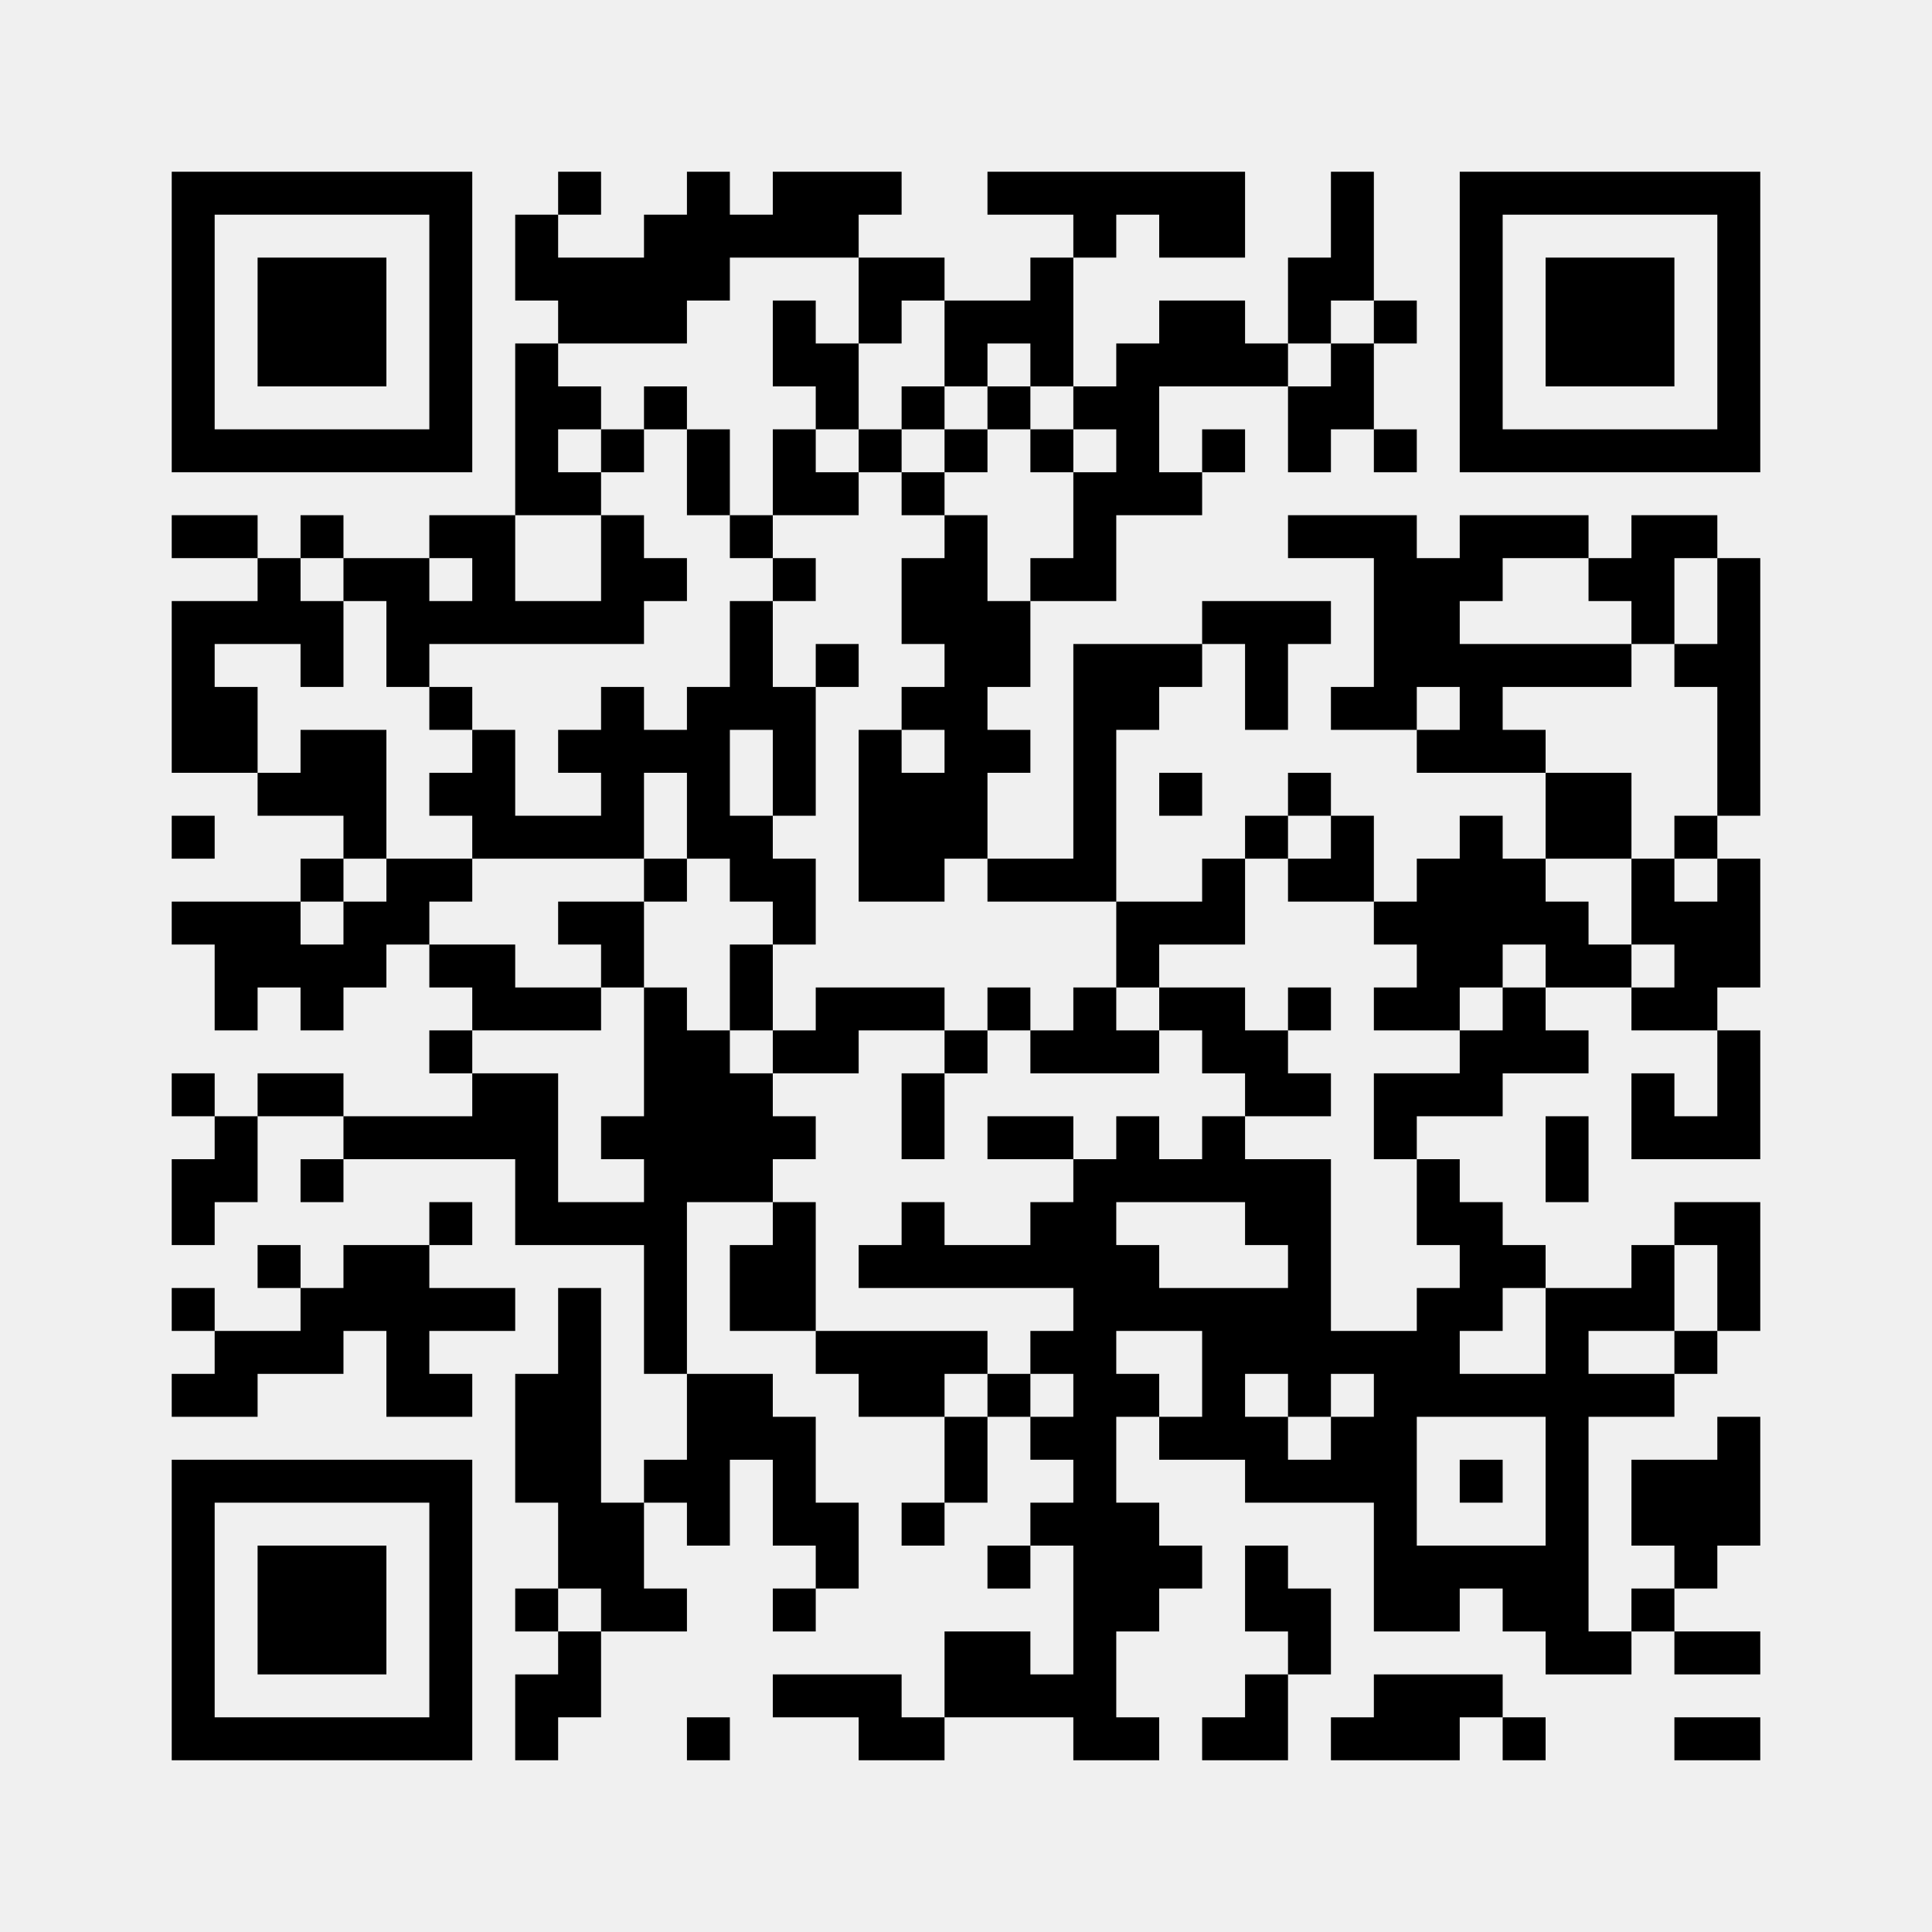
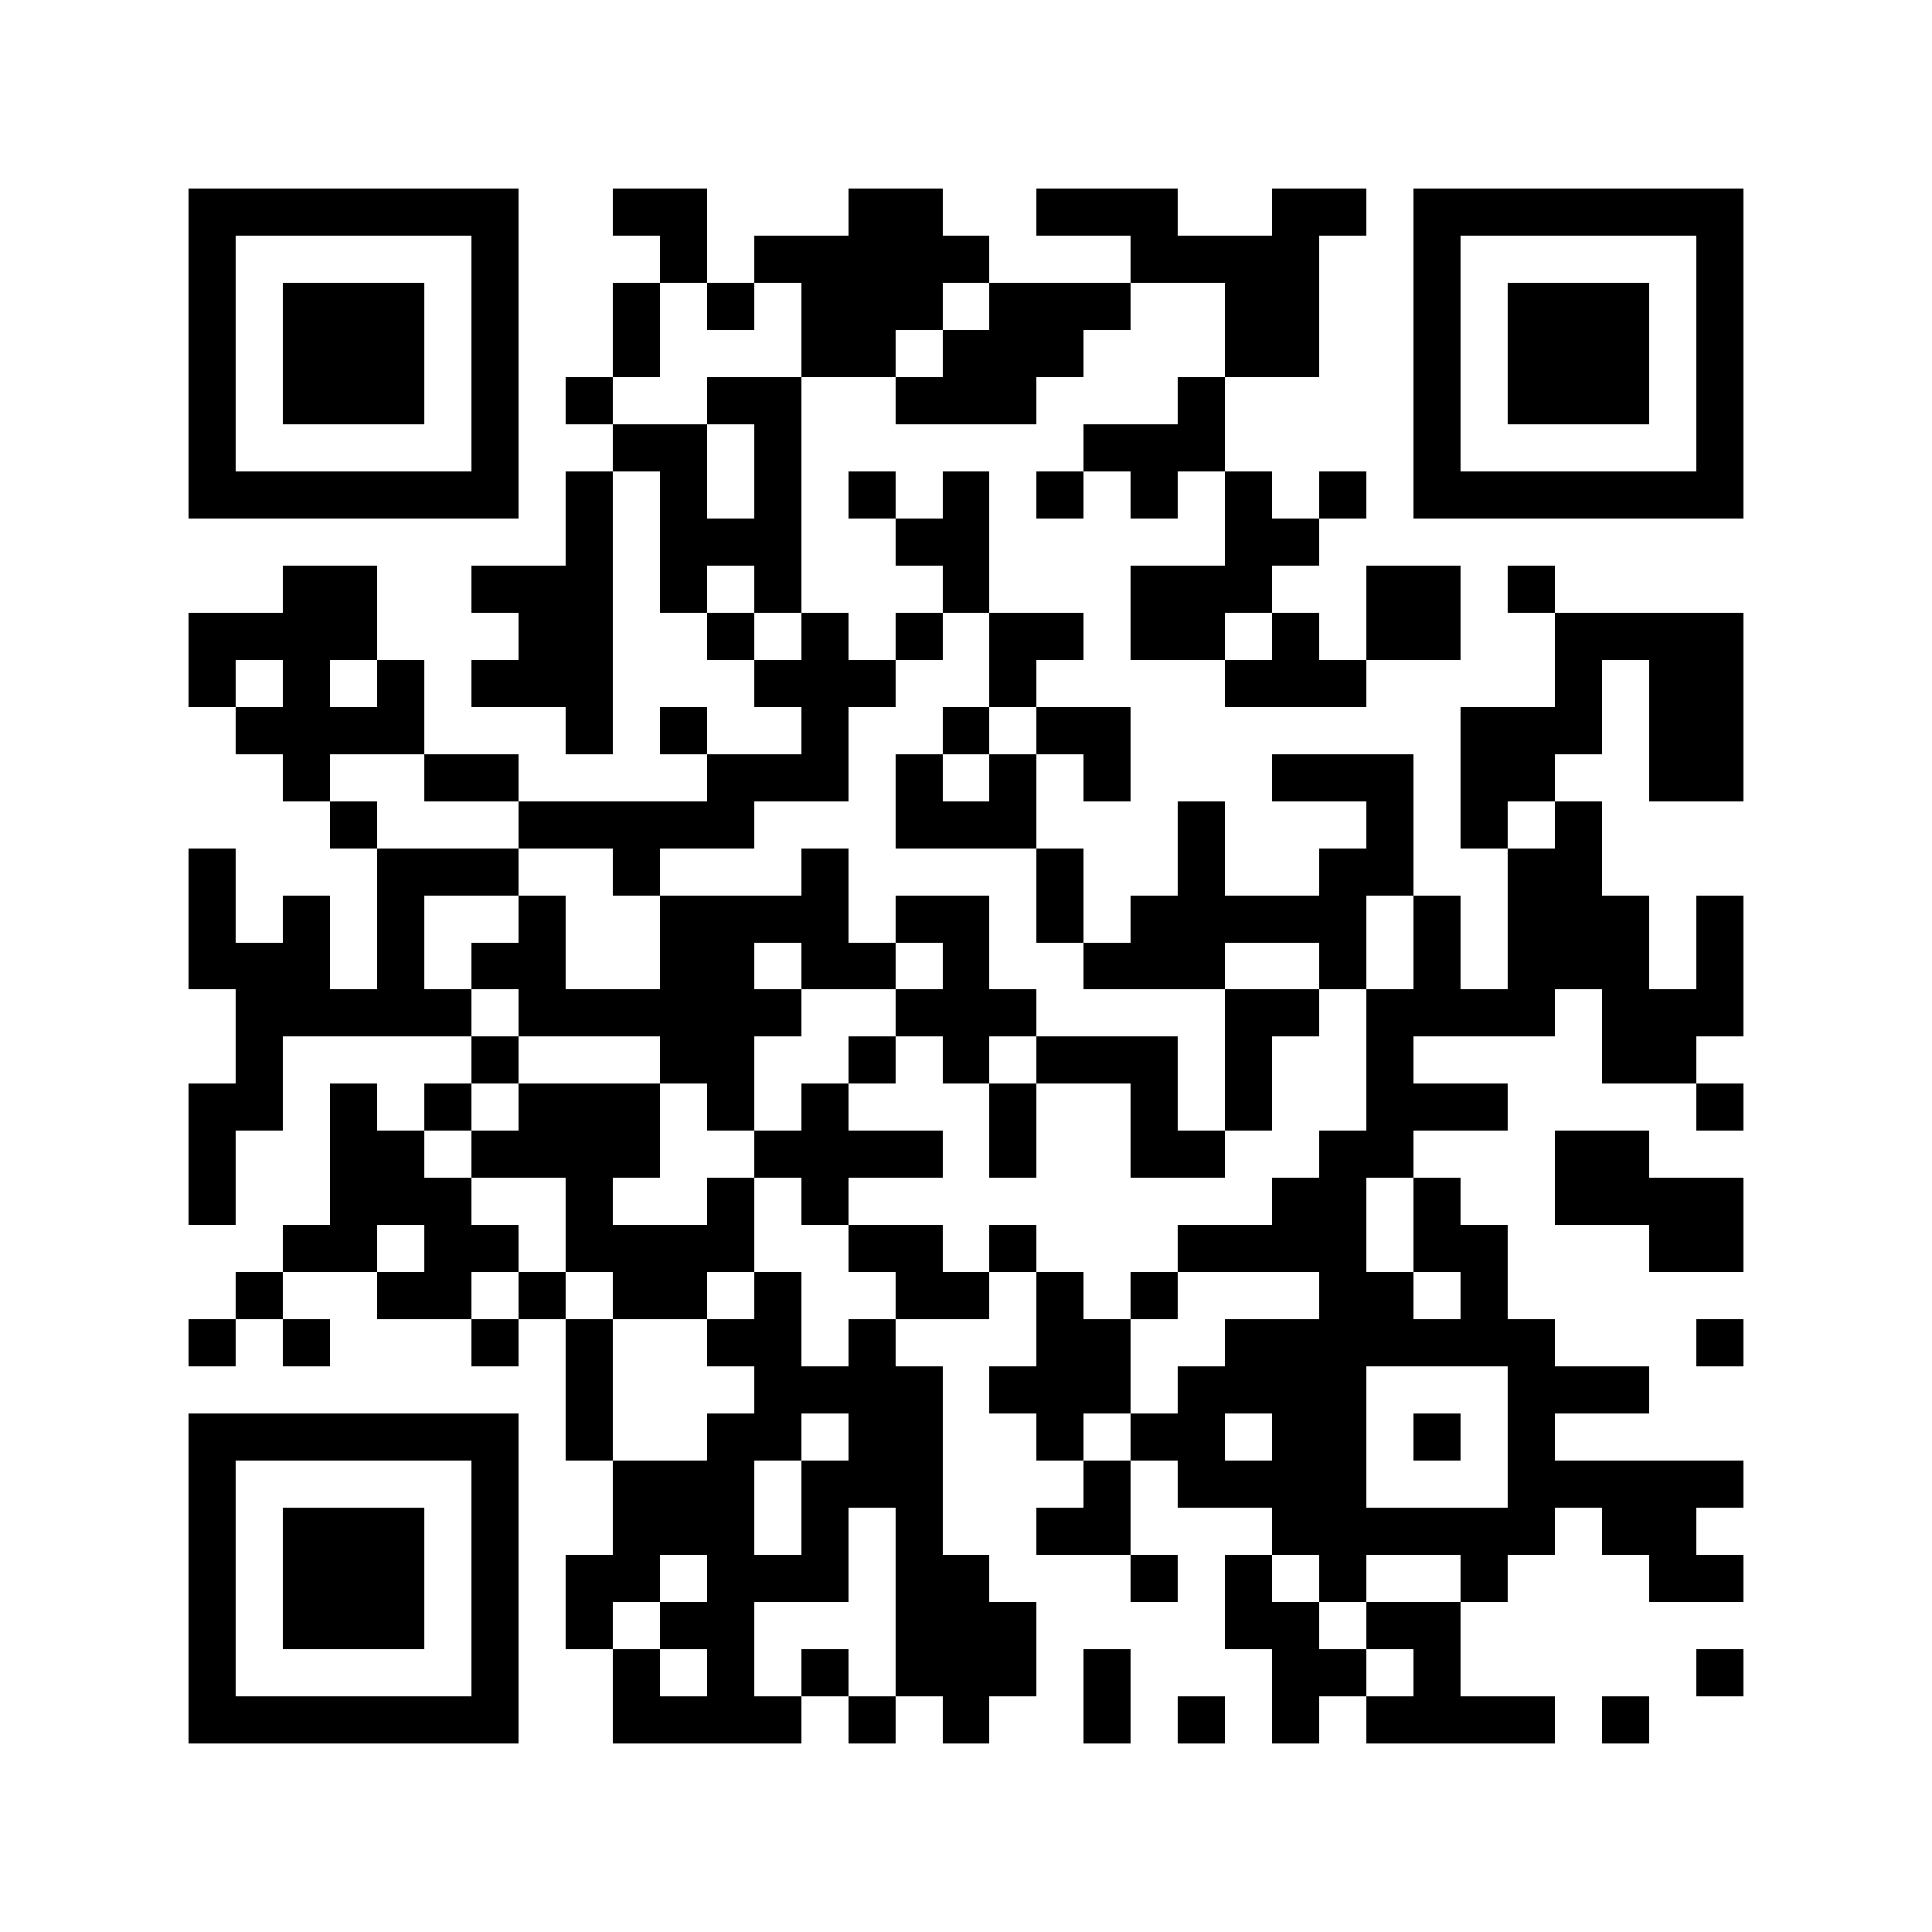
- <svg xmlns="http://www.w3.org/2000/svg" version="1.1" viewBox="0 0 45 45" stroke="none">
-   <path class="black" d="M4,4h1v1h-1zM5,4h1v1h-1zM6,4h1v1h-1zM7,4h1v1h-1zM8,4h1v1h-1zM9,4h1v1h-1zM10,4h1v1h-1zM13,4h1v1h-1zM16,4h1v1h-1zM18,4h1v1h-1zM19,4h1v1h-1zM20,4h1v1h-1zM23,4h1v1h-1zM24,4h1v1h-1zM25,4h1v1h-1zM26,4h1v1h-1zM27,4h1v1h-1zM28,4h1v1h-1zM31,4h1v1h-1zM34,4h1v1h-1zM35,4h1v1h-1zM36,4h1v1h-1zM37,4h1v1h-1zM38,4h1v1h-1zM39,4h1v1h-1zM40,4h1v1h-1zM4,5h1v1h-1zM10,5h1v1h-1zM12,5h1v1h-1zM15,5h1v1h-1zM16,5h1v1h-1zM17,5h1v1h-1zM18,5h1v1h-1zM19,5h1v1h-1zM25,5h1v1h-1zM27,5h1v1h-1zM28,5h1v1h-1zM31,5h1v1h-1zM34,5h1v1h-1zM40,5h1v1h-1zM4,6h1v1h-1zM6,6h1v1h-1zM7,6h1v1h-1zM8,6h1v1h-1zM10,6h1v1h-1zM12,6h1v1h-1zM13,6h1v1h-1zM14,6h1v1h-1zM15,6h1v1h-1zM16,6h1v1h-1zM20,6h1v1h-1zM21,6h1v1h-1zM24,6h1v1h-1zM30,6h1v1h-1zM31,6h1v1h-1zM34,6h1v1h-1zM36,6h1v1h-1zM37,6h1v1h-1zM38,6h1v1h-1zM40,6h1v1h-1zM4,7h1v1h-1zM6,7h1v1h-1zM7,7h1v1h-1zM8,7h1v1h-1zM10,7h1v1h-1zM13,7h1v1h-1zM14,7h1v1h-1zM15,7h1v1h-1zM18,7h1v1h-1zM20,7h1v1h-1zM22,7h1v1h-1zM23,7h1v1h-1zM24,7h1v1h-1zM27,7h1v1h-1zM28,7h1v1h-1zM30,7h1v1h-1zM32,7h1v1h-1zM34,7h1v1h-1zM36,7h1v1h-1zM37,7h1v1h-1zM38,7h1v1h-1zM40,7h1v1h-1zM4,8h1v1h-1zM6,8h1v1h-1zM7,8h1v1h-1zM8,8h1v1h-1zM10,8h1v1h-1zM12,8h1v1h-1zM18,8h1v1h-1zM19,8h1v1h-1zM22,8h1v1h-1zM24,8h1v1h-1zM26,8h1v1h-1zM27,8h1v1h-1zM28,8h1v1h-1zM29,8h1v1h-1zM31,8h1v1h-1zM34,8h1v1h-1zM36,8h1v1h-1zM37,8h1v1h-1zM38,8h1v1h-1zM40,8h1v1h-1zM4,9h1v1h-1zM10,9h1v1h-1zM12,9h1v1h-1zM13,9h1v1h-1zM15,9h1v1h-1zM19,9h1v1h-1zM21,9h1v1h-1zM23,9h1v1h-1zM25,9h1v1h-1zM26,9h1v1h-1zM30,9h1v1h-1zM31,9h1v1h-1zM34,9h1v1h-1zM40,9h1v1h-1zM4,10h1v1h-1zM5,10h1v1h-1zM6,10h1v1h-1zM7,10h1v1h-1zM8,10h1v1h-1zM9,10h1v1h-1zM10,10h1v1h-1zM12,10h1v1h-1zM14,10h1v1h-1zM16,10h1v1h-1zM18,10h1v1h-1zM20,10h1v1h-1zM22,10h1v1h-1zM24,10h1v1h-1zM26,10h1v1h-1zM28,10h1v1h-1zM30,10h1v1h-1zM32,10h1v1h-1zM34,10h1v1h-1zM35,10h1v1h-1zM36,10h1v1h-1zM37,10h1v1h-1zM38,10h1v1h-1zM39,10h1v1h-1zM40,10h1v1h-1zM12,11h1v1h-1zM13,11h1v1h-1zM16,11h1v1h-1zM18,11h1v1h-1zM19,11h1v1h-1zM21,11h1v1h-1zM25,11h1v1h-1zM26,11h1v1h-1zM27,11h1v1h-1zM4,12h1v1h-1zM5,12h1v1h-1zM7,12h1v1h-1zM10,12h1v1h-1zM11,12h1v1h-1zM14,12h1v1h-1zM17,12h1v1h-1zM22,12h1v1h-1zM25,12h1v1h-1zM30,12h1v1h-1zM31,12h1v1h-1zM32,12h1v1h-1zM34,12h1v1h-1zM35,12h1v1h-1zM36,12h1v1h-1zM38,12h1v1h-1zM39,12h1v1h-1zM6,13h1v1h-1zM8,13h1v1h-1zM9,13h1v1h-1zM11,13h1v1h-1zM14,13h1v1h-1zM15,13h1v1h-1zM18,13h1v1h-1zM21,13h1v1h-1zM22,13h1v1h-1zM24,13h1v1h-1zM25,13h1v1h-1zM32,13h1v1h-1zM33,13h1v1h-1zM34,13h1v1h-1zM37,13h1v1h-1zM38,13h1v1h-1zM40,13h1v1h-1zM4,14h1v1h-1zM5,14h1v1h-1zM6,14h1v1h-1zM7,14h1v1h-1zM9,14h1v1h-1zM10,14h1v1h-1zM11,14h1v1h-1zM12,14h1v1h-1zM13,14h1v1h-1zM14,14h1v1h-1zM17,14h1v1h-1zM21,14h1v1h-1zM22,14h1v1h-1zM23,14h1v1h-1zM28,14h1v1h-1zM29,14h1v1h-1zM30,14h1v1h-1zM32,14h1v1h-1zM33,14h1v1h-1zM38,14h1v1h-1zM40,14h1v1h-1zM4,15h1v1h-1zM7,15h1v1h-1zM9,15h1v1h-1zM17,15h1v1h-1zM19,15h1v1h-1zM22,15h1v1h-1zM23,15h1v1h-1zM25,15h1v1h-1zM26,15h1v1h-1zM27,15h1v1h-1zM29,15h1v1h-1zM32,15h1v1h-1zM33,15h1v1h-1zM34,15h1v1h-1zM35,15h1v1h-1zM36,15h1v1h-1zM37,15h1v1h-1zM39,15h1v1h-1zM40,15h1v1h-1zM4,16h1v1h-1zM5,16h1v1h-1zM10,16h1v1h-1zM14,16h1v1h-1zM16,16h1v1h-1zM17,16h1v1h-1zM18,16h1v1h-1zM21,16h1v1h-1zM22,16h1v1h-1zM25,16h1v1h-1zM26,16h1v1h-1zM29,16h1v1h-1zM31,16h1v1h-1zM32,16h1v1h-1zM34,16h1v1h-1zM40,16h1v1h-1zM4,17h1v1h-1zM5,17h1v1h-1zM7,17h1v1h-1zM8,17h1v1h-1zM11,17h1v1h-1zM13,17h1v1h-1zM14,17h1v1h-1zM15,17h1v1h-1zM16,17h1v1h-1zM18,17h1v1h-1zM20,17h1v1h-1zM22,17h1v1h-1zM23,17h1v1h-1zM25,17h1v1h-1zM33,17h1v1h-1zM34,17h1v1h-1zM35,17h1v1h-1zM40,17h1v1h-1zM6,18h1v1h-1zM7,18h1v1h-1zM8,18h1v1h-1zM10,18h1v1h-1zM11,18h1v1h-1zM14,18h1v1h-1zM16,18h1v1h-1zM18,18h1v1h-1zM20,18h1v1h-1zM21,18h1v1h-1zM22,18h1v1h-1zM25,18h1v1h-1zM27,18h1v1h-1zM30,18h1v1h-1zM36,18h1v1h-1zM37,18h1v1h-1zM40,18h1v1h-1zM4,19h1v1h-1zM8,19h1v1h-1zM11,19h1v1h-1zM12,19h1v1h-1zM13,19h1v1h-1zM14,19h1v1h-1zM16,19h1v1h-1zM17,19h1v1h-1zM20,19h1v1h-1zM21,19h1v1h-1zM22,19h1v1h-1zM25,19h1v1h-1zM29,19h1v1h-1zM31,19h1v1h-1zM34,19h1v1h-1zM36,19h1v1h-1zM37,19h1v1h-1zM39,19h1v1h-1zM7,20h1v1h-1zM9,20h1v1h-1zM10,20h1v1h-1zM15,20h1v1h-1zM17,20h1v1h-1zM18,20h1v1h-1zM20,20h1v1h-1zM21,20h1v1h-1zM23,20h1v1h-1zM24,20h1v1h-1zM25,20h1v1h-1zM28,20h1v1h-1zM30,20h1v1h-1zM31,20h1v1h-1zM33,20h1v1h-1zM34,20h1v1h-1zM35,20h1v1h-1zM38,20h1v1h-1zM40,20h1v1h-1zM4,21h1v1h-1zM5,21h1v1h-1zM6,21h1v1h-1zM8,21h1v1h-1zM9,21h1v1h-1zM13,21h1v1h-1zM14,21h1v1h-1zM18,21h1v1h-1zM26,21h1v1h-1zM27,21h1v1h-1zM28,21h1v1h-1zM32,21h1v1h-1zM33,21h1v1h-1zM34,21h1v1h-1zM35,21h1v1h-1zM36,21h1v1h-1zM38,21h1v1h-1zM39,21h1v1h-1zM40,21h1v1h-1zM5,22h1v1h-1zM6,22h1v1h-1zM7,22h1v1h-1zM8,22h1v1h-1zM10,22h1v1h-1zM11,22h1v1h-1zM14,22h1v1h-1zM17,22h1v1h-1zM26,22h1v1h-1zM33,22h1v1h-1zM34,22h1v1h-1zM36,22h1v1h-1zM37,22h1v1h-1zM39,22h1v1h-1zM40,22h1v1h-1zM5,23h1v1h-1zM7,23h1v1h-1zM11,23h1v1h-1zM12,23h1v1h-1zM13,23h1v1h-1zM15,23h1v1h-1zM17,23h1v1h-1zM19,23h1v1h-1zM20,23h1v1h-1zM21,23h1v1h-1zM23,23h1v1h-1zM25,23h1v1h-1zM27,23h1v1h-1zM28,23h1v1h-1zM30,23h1v1h-1zM32,23h1v1h-1zM33,23h1v1h-1zM35,23h1v1h-1zM38,23h1v1h-1zM39,23h1v1h-1zM10,24h1v1h-1zM15,24h1v1h-1zM16,24h1v1h-1zM18,24h1v1h-1zM19,24h1v1h-1zM22,24h1v1h-1zM24,24h1v1h-1zM25,24h1v1h-1zM26,24h1v1h-1zM28,24h1v1h-1zM29,24h1v1h-1zM34,24h1v1h-1zM35,24h1v1h-1zM36,24h1v1h-1zM40,24h1v1h-1zM4,25h1v1h-1zM6,25h1v1h-1zM7,25h1v1h-1zM11,25h1v1h-1zM12,25h1v1h-1zM15,25h1v1h-1zM16,25h1v1h-1zM17,25h1v1h-1zM21,25h1v1h-1zM29,25h1v1h-1zM30,25h1v1h-1zM32,25h1v1h-1zM33,25h1v1h-1zM34,25h1v1h-1zM38,25h1v1h-1zM40,25h1v1h-1zM5,26h1v1h-1zM8,26h1v1h-1zM9,26h1v1h-1zM10,26h1v1h-1zM11,26h1v1h-1zM12,26h1v1h-1zM14,26h1v1h-1zM15,26h1v1h-1zM16,26h1v1h-1zM17,26h1v1h-1zM18,26h1v1h-1zM21,26h1v1h-1zM23,26h1v1h-1zM24,26h1v1h-1zM26,26h1v1h-1zM28,26h1v1h-1zM32,26h1v1h-1zM36,26h1v1h-1zM38,26h1v1h-1zM39,26h1v1h-1zM40,26h1v1h-1zM4,27h1v1h-1zM5,27h1v1h-1zM7,27h1v1h-1zM12,27h1v1h-1zM15,27h1v1h-1zM16,27h1v1h-1zM17,27h1v1h-1zM25,27h1v1h-1zM26,27h1v1h-1zM27,27h1v1h-1zM28,27h1v1h-1zM29,27h1v1h-1zM30,27h1v1h-1zM33,27h1v1h-1zM36,27h1v1h-1zM4,28h1v1h-1zM10,28h1v1h-1zM12,28h1v1h-1zM13,28h1v1h-1zM14,28h1v1h-1zM15,28h1v1h-1zM18,28h1v1h-1zM21,28h1v1h-1zM24,28h1v1h-1zM25,28h1v1h-1zM29,28h1v1h-1zM30,28h1v1h-1zM33,28h1v1h-1zM34,28h1v1h-1zM39,28h1v1h-1zM40,28h1v1h-1zM6,29h1v1h-1zM8,29h1v1h-1zM9,29h1v1h-1zM15,29h1v1h-1zM17,29h1v1h-1zM18,29h1v1h-1zM20,29h1v1h-1zM21,29h1v1h-1zM22,29h1v1h-1zM23,29h1v1h-1zM24,29h1v1h-1zM25,29h1v1h-1zM26,29h1v1h-1zM30,29h1v1h-1zM34,29h1v1h-1zM35,29h1v1h-1zM38,29h1v1h-1zM40,29h1v1h-1zM4,30h1v1h-1zM7,30h1v1h-1zM8,30h1v1h-1zM9,30h1v1h-1zM10,30h1v1h-1zM11,30h1v1h-1zM13,30h1v1h-1zM15,30h1v1h-1zM17,30h1v1h-1zM18,30h1v1h-1zM25,30h1v1h-1zM26,30h1v1h-1zM27,30h1v1h-1zM28,30h1v1h-1zM29,30h1v1h-1zM30,30h1v1h-1zM33,30h1v1h-1zM34,30h1v1h-1zM36,30h1v1h-1zM37,30h1v1h-1zM38,30h1v1h-1zM40,30h1v1h-1zM5,31h1v1h-1zM6,31h1v1h-1zM7,31h1v1h-1zM9,31h1v1h-1zM13,31h1v1h-1zM15,31h1v1h-1zM19,31h1v1h-1zM20,31h1v1h-1zM21,31h1v1h-1zM22,31h1v1h-1zM24,31h1v1h-1zM25,31h1v1h-1zM28,31h1v1h-1zM29,31h1v1h-1zM30,31h1v1h-1zM31,31h1v1h-1zM32,31h1v1h-1zM33,31h1v1h-1zM36,31h1v1h-1zM39,31h1v1h-1zM4,32h1v1h-1zM5,32h1v1h-1zM9,32h1v1h-1zM10,32h1v1h-1zM12,32h1v1h-1zM13,32h1v1h-1zM16,32h1v1h-1zM17,32h1v1h-1zM20,32h1v1h-1zM21,32h1v1h-1zM23,32h1v1h-1zM25,32h1v1h-1zM26,32h1v1h-1zM28,32h1v1h-1zM30,32h1v1h-1zM32,32h1v1h-1zM33,32h1v1h-1zM34,32h1v1h-1zM35,32h1v1h-1zM36,32h1v1h-1zM37,32h1v1h-1zM38,32h1v1h-1zM12,33h1v1h-1zM13,33h1v1h-1zM16,33h1v1h-1zM17,33h1v1h-1zM18,33h1v1h-1zM22,33h1v1h-1zM24,33h1v1h-1zM25,33h1v1h-1zM27,33h1v1h-1zM28,33h1v1h-1zM29,33h1v1h-1zM31,33h1v1h-1zM32,33h1v1h-1zM36,33h1v1h-1zM40,33h1v1h-1zM4,34h1v1h-1zM5,34h1v1h-1zM6,34h1v1h-1zM7,34h1v1h-1zM8,34h1v1h-1zM9,34h1v1h-1zM10,34h1v1h-1zM12,34h1v1h-1zM13,34h1v1h-1zM15,34h1v1h-1zM16,34h1v1h-1zM18,34h1v1h-1zM22,34h1v1h-1zM25,34h1v1h-1zM29,34h1v1h-1zM30,34h1v1h-1zM31,34h1v1h-1zM32,34h1v1h-1zM34,34h1v1h-1zM36,34h1v1h-1zM38,34h1v1h-1zM39,34h1v1h-1zM40,34h1v1h-1zM4,35h1v1h-1zM10,35h1v1h-1zM13,35h1v1h-1zM14,35h1v1h-1zM16,35h1v1h-1zM18,35h1v1h-1zM19,35h1v1h-1zM21,35h1v1h-1zM24,35h1v1h-1zM25,35h1v1h-1zM26,35h1v1h-1zM32,35h1v1h-1zM36,35h1v1h-1zM38,35h1v1h-1zM39,35h1v1h-1zM40,35h1v1h-1zM4,36h1v1h-1zM6,36h1v1h-1zM7,36h1v1h-1zM8,36h1v1h-1zM10,36h1v1h-1zM13,36h1v1h-1zM14,36h1v1h-1zM19,36h1v1h-1zM23,36h1v1h-1zM25,36h1v1h-1zM26,36h1v1h-1zM27,36h1v1h-1zM29,36h1v1h-1zM32,36h1v1h-1zM33,36h1v1h-1zM34,36h1v1h-1zM35,36h1v1h-1zM36,36h1v1h-1zM39,36h1v1h-1zM4,37h1v1h-1zM6,37h1v1h-1zM7,37h1v1h-1zM8,37h1v1h-1zM10,37h1v1h-1zM12,37h1v1h-1zM14,37h1v1h-1zM15,37h1v1h-1zM18,37h1v1h-1zM25,37h1v1h-1zM26,37h1v1h-1zM29,37h1v1h-1zM30,37h1v1h-1zM32,37h1v1h-1zM33,37h1v1h-1zM35,37h1v1h-1zM36,37h1v1h-1zM38,37h1v1h-1zM4,38h1v1h-1zM6,38h1v1h-1zM7,38h1v1h-1zM8,38h1v1h-1zM10,38h1v1h-1zM13,38h1v1h-1zM22,38h1v1h-1zM23,38h1v1h-1zM25,38h1v1h-1zM30,38h1v1h-1zM36,38h1v1h-1zM37,38h1v1h-1zM39,38h1v1h-1zM40,38h1v1h-1zM4,39h1v1h-1zM10,39h1v1h-1zM12,39h1v1h-1zM13,39h1v1h-1zM18,39h1v1h-1zM19,39h1v1h-1zM20,39h1v1h-1zM22,39h1v1h-1zM23,39h1v1h-1zM24,39h1v1h-1zM25,39h1v1h-1zM29,39h1v1h-1zM32,39h1v1h-1zM33,39h1v1h-1zM34,39h1v1h-1zM4,40h1v1h-1zM5,40h1v1h-1zM6,40h1v1h-1zM7,40h1v1h-1zM8,40h1v1h-1zM9,40h1v1h-1zM10,40h1v1h-1zM12,40h1v1h-1zM16,40h1v1h-1zM20,40h1v1h-1zM21,40h1v1h-1zM25,40h1v1h-1zM26,40h1v1h-1zM28,40h1v1h-1zM29,40h1v1h-1zM31,40h1v1h-1zM32,40h1v1h-1zM33,40h1v1h-1zM35,40h1v1h-1zM39,40h1v1h-1zM40,40h1v1h-1z" />
+ <svg xmlns="http://www.w3.org/2000/svg" viewBox="0 0 41 41" shape-rendering="crispEdges">
+   <rect width="41" height="41" fill="#fff" />
+   <g fill="#000">
+     <rect x="4" y="4" width="1" height="1" />
+     <rect x="5" y="4" width="1" height="1" />
+     <rect x="6" y="4" width="1" height="1" />
+     <rect x="7" y="4" width="1" height="1" />
+     <rect x="8" y="4" width="1" height="1" />
+     <rect x="9" y="4" width="1" height="1" />
+     <rect x="10" y="4" width="1" height="1" />
+     <rect x="13" y="4" width="1" height="1" />
+     <rect x="14" y="4" width="1" height="1" />
+     <rect x="18" y="4" width="1" height="1" />
+     <rect x="19" y="4" width="1" height="1" />
+     <rect x="22" y="4" width="1" height="1" />
+     <rect x="23" y="4" width="1" height="1" />
+     <rect x="24" y="4" width="1" height="1" />
+     <rect x="27" y="4" width="1" height="1" />
+     <rect x="28" y="4" width="1" height="1" />
+     <rect x="30" y="4" width="1" height="1" />
+     <rect x="31" y="4" width="1" height="1" />
+     <rect x="32" y="4" width="1" height="1" />
+     <rect x="33" y="4" width="1" height="1" />
+     <rect x="34" y="4" width="1" height="1" />
+     <rect x="35" y="4" width="1" height="1" />
+     <rect x="36" y="4" width="1" height="1" />
+     <rect x="4" y="5" width="1" height="1" />
+     <rect x="10" y="5" width="1" height="1" />
+     <rect x="14" y="5" width="1" height="1" />
+     <rect x="16" y="5" width="1" height="1" />
+     <rect x="17" y="5" width="1" height="1" />
+     <rect x="18" y="5" width="1" height="1" />
+     <rect x="19" y="5" width="1" height="1" />
+     <rect x="20" y="5" width="1" height="1" />
+     <rect x="24" y="5" width="1" height="1" />
+     <rect x="25" y="5" width="1" height="1" />
+     <rect x="26" y="5" width="1" height="1" />
+     <rect x="27" y="5" width="1" height="1" />
+     <rect x="30" y="5" width="1" height="1" />
+     <rect x="36" y="5" width="1" height="1" />
+     <rect x="4" y="6" width="1" height="1" />
+     <rect x="6" y="6" width="1" height="1" />
+     <rect x="7" y="6" width="1" height="1" />
+     <rect x="8" y="6" width="1" height="1" />
+     <rect x="10" y="6" width="1" height="1" />
+     <rect x="13" y="6" width="1" height="1" />
+     <rect x="15" y="6" width="1" height="1" />
+     <rect x="17" y="6" width="1" height="1" />
+     <rect x="18" y="6" width="1" height="1" />
+     <rect x="19" y="6" width="1" height="1" />
+     <rect x="21" y="6" width="1" height="1" />
+     <rect x="22" y="6" width="1" height="1" />
+     <rect x="23" y="6" width="1" height="1" />
+     <rect x="26" y="6" width="1" height="1" />
+     <rect x="27" y="6" width="1" height="1" />
+     <rect x="30" y="6" width="1" height="1" />
+     <rect x="32" y="6" width="1" height="1" />
+     <rect x="33" y="6" width="1" height="1" />
+     <rect x="34" y="6" width="1" height="1" />
+     <rect x="36" y="6" width="1" height="1" />
+     <rect x="4" y="7" width="1" height="1" />
+     <rect x="6" y="7" width="1" height="1" />
+     <rect x="7" y="7" width="1" height="1" />
+     <rect x="8" y="7" width="1" height="1" />
+     <rect x="10" y="7" width="1" height="1" />
+     <rect x="13" y="7" width="1" height="1" />
+     <rect x="17" y="7" width="1" height="1" />
+     <rect x="18" y="7" width="1" height="1" />
+     <rect x="20" y="7" width="1" height="1" />
+     <rect x="21" y="7" width="1" height="1" />
+     <rect x="22" y="7" width="1" height="1" />
+     <rect x="26" y="7" width="1" height="1" />
+     <rect x="27" y="7" width="1" height="1" />
+     <rect x="30" y="7" width="1" height="1" />
+     <rect x="32" y="7" width="1" height="1" />
+     <rect x="33" y="7" width="1" height="1" />
+     <rect x="34" y="7" width="1" height="1" />
+     <rect x="36" y="7" width="1" height="1" />
+     <rect x="4" y="8" width="1" height="1" />
+     <rect x="6" y="8" width="1" height="1" />
+     <rect x="7" y="8" width="1" height="1" />
+     <rect x="8" y="8" width="1" height="1" />
+     <rect x="10" y="8" width="1" height="1" />
+     <rect x="12" y="8" width="1" height="1" />
+     <rect x="15" y="8" width="1" height="1" />
+     <rect x="16" y="8" width="1" height="1" />
+     <rect x="19" y="8" width="1" height="1" />
+     <rect x="20" y="8" width="1" height="1" />
+     <rect x="21" y="8" width="1" height="1" />
+     <rect x="25" y="8" width="1" height="1" />
+     <rect x="30" y="8" width="1" height="1" />
+     <rect x="32" y="8" width="1" height="1" />
+     <rect x="33" y="8" width="1" height="1" />
+     <rect x="34" y="8" width="1" height="1" />
+     <rect x="36" y="8" width="1" height="1" />
+     <rect x="4" y="9" width="1" height="1" />
+     <rect x="10" y="9" width="1" height="1" />
+     <rect x="13" y="9" width="1" height="1" />
+     <rect x="14" y="9" width="1" height="1" />
+     <rect x="16" y="9" width="1" height="1" />
+     <rect x="23" y="9" width="1" height="1" />
+     <rect x="24" y="9" width="1" height="1" />
+     <rect x="25" y="9" width="1" height="1" />
+     <rect x="30" y="9" width="1" height="1" />
+     <rect x="36" y="9" width="1" height="1" />
+     <rect x="4" y="10" width="1" height="1" />
+     <rect x="5" y="10" width="1" height="1" />
+     <rect x="6" y="10" width="1" height="1" />
+     <rect x="7" y="10" width="1" height="1" />
+     <rect x="8" y="10" width="1" height="1" />
+     <rect x="9" y="10" width="1" height="1" />
+     <rect x="10" y="10" width="1" height="1" />
+     <rect x="12" y="10" width="1" height="1" />
+     <rect x="14" y="10" width="1" height="1" />
+     <rect x="16" y="10" width="1" height="1" />
+     <rect x="18" y="10" width="1" height="1" />
+     <rect x="20" y="10" width="1" height="1" />
+     <rect x="22" y="10" width="1" height="1" />
+     <rect x="24" y="10" width="1" height="1" />
+     <rect x="26" y="10" width="1" height="1" />
+     <rect x="28" y="10" width="1" height="1" />
+     <rect x="30" y="10" width="1" height="1" />
+     <rect x="31" y="10" width="1" height="1" />
+     <rect x="32" y="10" width="1" height="1" />
+     <rect x="33" y="10" width="1" height="1" />
+     <rect x="34" y="10" width="1" height="1" />
+     <rect x="35" y="10" width="1" height="1" />
+     <rect x="36" y="10" width="1" height="1" />
+     <rect x="12" y="11" width="1" height="1" />
+     <rect x="14" y="11" width="1" height="1" />
+     <rect x="15" y="11" width="1" height="1" />
+     <rect x="16" y="11" width="1" height="1" />
+     <rect x="19" y="11" width="1" height="1" />
+     <rect x="20" y="11" width="1" height="1" />
+     <rect x="26" y="11" width="1" height="1" />
+     <rect x="27" y="11" width="1" height="1" />
+     <rect x="6" y="12" width="1" height="1" />
+     <rect x="7" y="12" width="1" height="1" />
+     <rect x="10" y="12" width="1" height="1" />
+     <rect x="11" y="12" width="1" height="1" />
+     <rect x="12" y="12" width="1" height="1" />
+     <rect x="14" y="12" width="1" height="1" />
+     <rect x="16" y="12" width="1" height="1" />
+     <rect x="20" y="12" width="1" height="1" />
+     <rect x="24" y="12" width="1" height="1" />
+     <rect x="25" y="12" width="1" height="1" />
+     <rect x="26" y="12" width="1" height="1" />
+     <rect x="29" y="12" width="1" height="1" />
+     <rect x="30" y="12" width="1" height="1" />
+     <rect x="32" y="12" width="1" height="1" />
+     <rect x="4" y="13" width="1" height="1" />
+     <rect x="5" y="13" width="1" height="1" />
+     <rect x="6" y="13" width="1" height="1" />
+     <rect x="7" y="13" width="1" height="1" />
+     <rect x="11" y="13" width="1" height="1" />
+     <rect x="12" y="13" width="1" height="1" />
+     <rect x="15" y="13" width="1" height="1" />
+     <rect x="17" y="13" width="1" height="1" />
+     <rect x="19" y="13" width="1" height="1" />
+     <rect x="21" y="13" width="1" height="1" />
+     <rect x="22" y="13" width="1" height="1" />
+     <rect x="24" y="13" width="1" height="1" />
+     <rect x="25" y="13" width="1" height="1" />
+     <rect x="27" y="13" width="1" height="1" />
+     <rect x="29" y="13" width="1" height="1" />
+     <rect x="30" y="13" width="1" height="1" />
+     <rect x="33" y="13" width="1" height="1" />
+     <rect x="34" y="13" width="1" height="1" />
+     <rect x="35" y="13" width="1" height="1" />
+     <rect x="36" y="13" width="1" height="1" />
+     <rect x="4" y="14" width="1" height="1" />
+     <rect x="6" y="14" width="1" height="1" />
+     <rect x="8" y="14" width="1" height="1" />
+     <rect x="10" y="14" width="1" height="1" />
+     <rect x="11" y="14" width="1" height="1" />
+     <rect x="12" y="14" width="1" height="1" />
+     <rect x="16" y="14" width="1" height="1" />
+     <rect x="17" y="14" width="1" height="1" />
+     <rect x="18" y="14" width="1" height="1" />
+     <rect x="21" y="14" width="1" height="1" />
+     <rect x="26" y="14" width="1" height="1" />
+     <rect x="27" y="14" width="1" height="1" />
+     <rect x="28" y="14" width="1" height="1" />
+     <rect x="33" y="14" width="1" height="1" />
+     <rect x="35" y="14" width="1" height="1" />
+     <rect x="36" y="14" width="1" height="1" />
+     <rect x="5" y="15" width="1" height="1" />
+     <rect x="6" y="15" width="1" height="1" />
+     <rect x="7" y="15" width="1" height="1" />
+     <rect x="8" y="15" width="1" height="1" />
+     <rect x="12" y="15" width="1" height="1" />
+     <rect x="14" y="15" width="1" height="1" />
+     <rect x="17" y="15" width="1" height="1" />
+     <rect x="20" y="15" width="1" height="1" />
+     <rect x="22" y="15" width="1" height="1" />
+     <rect x="23" y="15" width="1" height="1" />
+     <rect x="31" y="15" width="1" height="1" />
+     <rect x="32" y="15" width="1" height="1" />
+     <rect x="33" y="15" width="1" height="1" />
+     <rect x="35" y="15" width="1" height="1" />
+     <rect x="36" y="15" width="1" height="1" />
+     <rect x="6" y="16" width="1" height="1" />
+     <rect x="9" y="16" width="1" height="1" />
+     <rect x="10" y="16" width="1" height="1" />
+     <rect x="15" y="16" width="1" height="1" />
+     <rect x="16" y="16" width="1" height="1" />
+     <rect x="17" y="16" width="1" height="1" />
+     <rect x="19" y="16" width="1" height="1" />
+     <rect x="21" y="16" width="1" height="1" />
+     <rect x="23" y="16" width="1" height="1" />
+     <rect x="27" y="16" width="1" height="1" />
+     <rect x="28" y="16" width="1" height="1" />
+     <rect x="29" y="16" width="1" height="1" />
+     <rect x="31" y="16" width="1" height="1" />
+     <rect x="32" y="16" width="1" height="1" />
+     <rect x="35" y="16" width="1" height="1" />
+     <rect x="36" y="16" width="1" height="1" />
+     <rect x="7" y="17" width="1" height="1" />
+     <rect x="11" y="17" width="1" height="1" />
+     <rect x="12" y="17" width="1" height="1" />
+     <rect x="13" y="17" width="1" height="1" />
+     <rect x="14" y="17" width="1" height="1" />
+     <rect x="15" y="17" width="1" height="1" />
+     <rect x="19" y="17" width="1" height="1" />
+     <rect x="20" y="17" width="1" height="1" />
+     <rect x="21" y="17" width="1" height="1" />
+     <rect x="25" y="17" width="1" height="1" />
+     <rect x="29" y="17" width="1" height="1" />
+     <rect x="31" y="17" width="1" height="1" />
+     <rect x="33" y="17" width="1" height="1" />
+     <rect x="4" y="18" width="1" height="1" />
+     <rect x="8" y="18" width="1" height="1" />
+     <rect x="9" y="18" width="1" height="1" />
+     <rect x="10" y="18" width="1" height="1" />
+     <rect x="13" y="18" width="1" height="1" />
+     <rect x="17" y="18" width="1" height="1" />
+     <rect x="22" y="18" width="1" height="1" />
+     <rect x="25" y="18" width="1" height="1" />
+     <rect x="28" y="18" width="1" height="1" />
+     <rect x="29" y="18" width="1" height="1" />
+     <rect x="32" y="18" width="1" height="1" />
+     <rect x="33" y="18" width="1" height="1" />
+     <rect x="4" y="19" width="1" height="1" />
+     <rect x="6" y="19" width="1" height="1" />
+     <rect x="8" y="19" width="1" height="1" />
+     <rect x="11" y="19" width="1" height="1" />
+     <rect x="14" y="19" width="1" height="1" />
+     <rect x="15" y="19" width="1" height="1" />
+     <rect x="16" y="19" width="1" height="1" />
+     <rect x="17" y="19" width="1" height="1" />
+     <rect x="19" y="19" width="1" height="1" />
+     <rect x="20" y="19" width="1" height="1" />
+     <rect x="22" y="19" width="1" height="1" />
+     <rect x="24" y="19" width="1" height="1" />
+     <rect x="25" y="19" width="1" height="1" />
+     <rect x="26" y="19" width="1" height="1" />
+     <rect x="27" y="19" width="1" height="1" />
+     <rect x="28" y="19" width="1" height="1" />
+     <rect x="30" y="19" width="1" height="1" />
+     <rect x="32" y="19" width="1" height="1" />
+     <rect x="33" y="19" width="1" height="1" />
+     <rect x="34" y="19" width="1" height="1" />
+     <rect x="36" y="19" width="1" height="1" />
+     <rect x="4" y="20" width="1" height="1" />
+     <rect x="5" y="20" width="1" height="1" />
+     <rect x="6" y="20" width="1" height="1" />
+     <rect x="8" y="20" width="1" height="1" />
+     <rect x="10" y="20" width="1" height="1" />
+     <rect x="11" y="20" width="1" height="1" />
+     <rect x="14" y="20" width="1" height="1" />
+     <rect x="15" y="20" width="1" height="1" />
+     <rect x="17" y="20" width="1" height="1" />
+     <rect x="18" y="20" width="1" height="1" />
+     <rect x="20" y="20" width="1" height="1" />
+     <rect x="23" y="20" width="1" height="1" />
+     <rect x="24" y="20" width="1" height="1" />
+     <rect x="25" y="20" width="1" height="1" />
+     <rect x="28" y="20" width="1" height="1" />
+     <rect x="30" y="20" width="1" height="1" />
+     <rect x="32" y="20" width="1" height="1" />
+     <rect x="33" y="20" width="1" height="1" />
+     <rect x="34" y="20" width="1" height="1" />
+     <rect x="36" y="20" width="1" height="1" />
+     <rect x="5" y="21" width="1" height="1" />
+     <rect x="6" y="21" width="1" height="1" />
+     <rect x="7" y="21" width="1" height="1" />
+     <rect x="8" y="21" width="1" height="1" />
+     <rect x="9" y="21" width="1" height="1" />
+     <rect x="11" y="21" width="1" height="1" />
+     <rect x="12" y="21" width="1" height="1" />
+     <rect x="13" y="21" width="1" height="1" />
+     <rect x="14" y="21" width="1" height="1" />
+     <rect x="15" y="21" width="1" height="1" />
+     <rect x="16" y="21" width="1" height="1" />
+     <rect x="19" y="21" width="1" height="1" />
+     <rect x="20" y="21" width="1" height="1" />
+     <rect x="21" y="21" width="1" height="1" />
+     <rect x="26" y="21" width="1" height="1" />
+     <rect x="27" y="21" width="1" height="1" />
+     <rect x="29" y="21" width="1" height="1" />
+     <rect x="30" y="21" width="1" height="1" />
+     <rect x="31" y="21" width="1" height="1" />
+     <rect x="32" y="21" width="1" height="1" />
+     <rect x="34" y="21" width="1" height="1" />
+     <rect x="35" y="21" width="1" height="1" />
+     <rect x="36" y="21" width="1" height="1" />
+     <rect x="5" y="22" width="1" height="1" />
+     <rect x="10" y="22" width="1" height="1" />
+     <rect x="14" y="22" width="1" height="1" />
+     <rect x="15" y="22" width="1" height="1" />
+     <rect x="18" y="22" width="1" height="1" />
+     <rect x="20" y="22" width="1" height="1" />
+     <rect x="22" y="22" width="1" height="1" />
+     <rect x="23" y="22" width="1" height="1" />
+     <rect x="24" y="22" width="1" height="1" />
+     <rect x="26" y="22" width="1" height="1" />
+     <rect x="29" y="22" width="1" height="1" />
+     <rect x="34" y="22" width="1" height="1" />
+     <rect x="35" y="22" width="1" height="1" />
+     <rect x="4" y="23" width="1" height="1" />
+     <rect x="5" y="23" width="1" height="1" />
+     <rect x="7" y="23" width="1" height="1" />
+     <rect x="9" y="23" width="1" height="1" />
+     <rect x="11" y="23" width="1" height="1" />
+     <rect x="12" y="23" width="1" height="1" />
+     <rect x="13" y="23" width="1" height="1" />
+     <rect x="15" y="23" width="1" height="1" />
+     <rect x="17" y="23" width="1" height="1" />
+     <rect x="21" y="23" width="1" height="1" />
+     <rect x="24" y="23" width="1" height="1" />
+     <rect x="26" y="23" width="1" height="1" />
+     <rect x="29" y="23" width="1" height="1" />
+     <rect x="30" y="23" width="1" height="1" />
+     <rect x="31" y="23" width="1" height="1" />
+     <rect x="36" y="23" width="1" height="1" />
+     <rect x="4" y="24" width="1" height="1" />
+     <rect x="7" y="24" width="1" height="1" />
+     <rect x="8" y="24" width="1" height="1" />
+     <rect x="10" y="24" width="1" height="1" />
+     <rect x="11" y="24" width="1" height="1" />
+     <rect x="12" y="24" width="1" height="1" />
+     <rect x="13" y="24" width="1" height="1" />
+     <rect x="16" y="24" width="1" height="1" />
+     <rect x="17" y="24" width="1" height="1" />
+     <rect x="18" y="24" width="1" height="1" />
+     <rect x="19" y="24" width="1" height="1" />
+     <rect x="21" y="24" width="1" height="1" />
+     <rect x="24" y="24" width="1" height="1" />
+     <rect x="25" y="24" width="1" height="1" />
+     <rect x="28" y="24" width="1" height="1" />
+     <rect x="29" y="24" width="1" height="1" />
+     <rect x="33" y="24" width="1" height="1" />
+     <rect x="34" y="24" width="1" height="1" />
+     <rect x="4" y="25" width="1" height="1" />
+     <rect x="7" y="25" width="1" height="1" />
+     <rect x="8" y="25" width="1" height="1" />
+     <rect x="9" y="25" width="1" height="1" />
+     <rect x="12" y="25" width="1" height="1" />
+     <rect x="15" y="25" width="1" height="1" />
+     <rect x="17" y="25" width="1" height="1" />
+     <rect x="27" y="25" width="1" height="1" />
+     <rect x="28" y="25" width="1" height="1" />
+     <rect x="30" y="25" width="1" height="1" />
+     <rect x="33" y="25" width="1" height="1" />
+     <rect x="34" y="25" width="1" height="1" />
+     <rect x="35" y="25" width="1" height="1" />
+     <rect x="36" y="25" width="1" height="1" />
+     <rect x="6" y="26" width="1" height="1" />
+     <rect x="7" y="26" width="1" height="1" />
+     <rect x="9" y="26" width="1" height="1" />
+     <rect x="10" y="26" width="1" height="1" />
+     <rect x="12" y="26" width="1" height="1" />
+     <rect x="13" y="26" width="1" height="1" />
+     <rect x="14" y="26" width="1" height="1" />
+     <rect x="15" y="26" width="1" height="1" />
+     <rect x="18" y="26" width="1" height="1" />
+     <rect x="19" y="26" width="1" height="1" />
+     <rect x="21" y="26" width="1" height="1" />
+     <rect x="25" y="26" width="1" height="1" />
+     <rect x="26" y="26" width="1" height="1" />
+     <rect x="27" y="26" width="1" height="1" />
+     <rect x="28" y="26" width="1" height="1" />
+     <rect x="30" y="26" width="1" height="1" />
+     <rect x="31" y="26" width="1" height="1" />
+     <rect x="35" y="26" width="1" height="1" />
+     <rect x="36" y="26" width="1" height="1" />
+     <rect x="5" y="27" width="1" height="1" />
+     <rect x="8" y="27" width="1" height="1" />
+     <rect x="9" y="27" width="1" height="1" />
+     <rect x="11" y="27" width="1" height="1" />
+     <rect x="13" y="27" width="1" height="1" />
+     <rect x="14" y="27" width="1" height="1" />
+     <rect x="16" y="27" width="1" height="1" />
+     <rect x="19" y="27" width="1" height="1" />
+     <rect x="20" y="27" width="1" height="1" />
+     <rect x="22" y="27" width="1" height="1" />
+     <rect x="24" y="27" width="1" height="1" />
+     <rect x="28" y="27" width="1" height="1" />
+     <rect x="29" y="27" width="1" height="1" />
+     <rect x="31" y="27" width="1" height="1" />
+     <rect x="4" y="28" width="1" height="1" />
+     <rect x="6" y="28" width="1" height="1" />
+     <rect x="10" y="28" width="1" height="1" />
+     <rect x="12" y="28" width="1" height="1" />
+     <rect x="15" y="28" width="1" height="1" />
+     <rect x="16" y="28" width="1" height="1" />
+     <rect x="18" y="28" width="1" height="1" />
+     <rect x="22" y="28" width="1" height="1" />
+     <rect x="23" y="28" width="1" height="1" />
+     <rect x="26" y="28" width="1" height="1" />
+     <rect x="27" y="28" width="1" height="1" />
+     <rect x="28" y="28" width="1" height="1" />
+     <rect x="29" y="28" width="1" height="1" />
+     <rect x="30" y="28" width="1" height="1" />
+     <rect x="31" y="28" width="1" height="1" />
+     <rect x="32" y="28" width="1" height="1" />
+     <rect x="36" y="28" width="1" height="1" />
+     <rect x="12" y="29" width="1" height="1" />
+     <rect x="16" y="29" width="1" height="1" />
+     <rect x="17" y="29" width="1" height="1" />
+     <rect x="18" y="29" width="1" height="1" />
+     <rect x="19" y="29" width="1" height="1" />
+     <rect x="21" y="29" width="1" height="1" />
+     <rect x="22" y="29" width="1" height="1" />
+     <rect x="23" y="29" width="1" height="1" />
+     <rect x="25" y="29" width="1" height="1" />
+     <rect x="26" y="29" width="1" height="1" />
+     <rect x="27" y="29" width="1" height="1" />
+     <rect x="28" y="29" width="1" height="1" />
+     <rect x="32" y="29" width="1" height="1" />
+     <rect x="33" y="29" width="1" height="1" />
+     <rect x="34" y="29" width="1" height="1" />
+     <rect x="4" y="30" width="1" height="1" />
+     <rect x="5" y="30" width="1" height="1" />
+     <rect x="6" y="30" width="1" height="1" />
+     <rect x="7" y="30" width="1" height="1" />
+     <rect x="8" y="30" width="1" height="1" />
+     <rect x="9" y="30" width="1" height="1" />
+     <rect x="10" y="30" width="1" height="1" />
+     <rect x="12" y="30" width="1" height="1" />
+     <rect x="15" y="30" width="1" height="1" />
+     <rect x="16" y="30" width="1" height="1" />
+     <rect x="18" y="30" width="1" height="1" />
+     <rect x="19" y="30" width="1" height="1" />
+     <rect x="22" y="30" width="1" height="1" />
+     <rect x="24" y="30" width="1" height="1" />
+     <rect x="25" y="30" width="1" height="1" />
+     <rect x="27" y="30" width="1" height="1" />
+     <rect x="28" y="30" width="1" height="1" />
+     <rect x="30" y="30" width="1" height="1" />
+     <rect x="32" y="30" width="1" height="1" />
+     <rect x="4" y="31" width="1" height="1" />
+     <rect x="10" y="31" width="1" height="1" />
+     <rect x="13" y="31" width="1" height="1" />
+     <rect x="14" y="31" width="1" height="1" />
+     <rect x="15" y="31" width="1" height="1" />
+     <rect x="17" y="31" width="1" height="1" />
+     <rect x="18" y="31" width="1" height="1" />
+     <rect x="19" y="31" width="1" height="1" />
+     <rect x="23" y="31" width="1" height="1" />
+     <rect x="25" y="31" width="1" height="1" />
+     <rect x="26" y="31" width="1" height="1" />
+     <rect x="27" y="31" width="1" height="1" />
+     <rect x="28" y="31" width="1" height="1" />
+     <rect x="32" y="31" width="1" height="1" />
+     <rect x="33" y="31" width="1" height="1" />
+     <rect x="34" y="31" width="1" height="1" />
+     <rect x="35" y="31" width="1" height="1" />
+     <rect x="36" y="31" width="1" height="1" />
+     <rect x="4" y="32" width="1" height="1" />
+     <rect x="6" y="32" width="1" height="1" />
+     <rect x="7" y="32" width="1" height="1" />
+     <rect x="8" y="32" width="1" height="1" />
+     <rect x="10" y="32" width="1" height="1" />
+     <rect x="13" y="32" width="1" height="1" />
+     <rect x="14" y="32" width="1" height="1" />
+     <rect x="15" y="32" width="1" height="1" />
+     <rect x="17" y="32" width="1" height="1" />
+     <rect x="19" y="32" width="1" height="1" />
+     <rect x="22" y="32" width="1" height="1" />
+     <rect x="23" y="32" width="1" height="1" />
+     <rect x="27" y="32" width="1" height="1" />
+     <rect x="28" y="32" width="1" height="1" />
+     <rect x="29" y="32" width="1" height="1" />
+     <rect x="30" y="32" width="1" height="1" />
+     <rect x="31" y="32" width="1" height="1" />
+     <rect x="32" y="32" width="1" height="1" />
+     <rect x="34" y="32" width="1" height="1" />
+     <rect x="35" y="32" width="1" height="1" />
+     <rect x="4" y="33" width="1" height="1" />
+     <rect x="6" y="33" width="1" height="1" />
+     <rect x="7" y="33" width="1" height="1" />
+     <rect x="8" y="33" width="1" height="1" />
+     <rect x="10" y="33" width="1" height="1" />
+     <rect x="12" y="33" width="1" height="1" />
+     <rect x="13" y="33" width="1" height="1" />
+     <rect x="15" y="33" width="1" height="1" />
+     <rect x="16" y="33" width="1" height="1" />
+     <rect x="17" y="33" width="1" height="1" />
+     <rect x="19" y="33" width="1" height="1" />
+     <rect x="20" y="33" width="1" height="1" />
+     <rect x="24" y="33" width="1" height="1" />
+     <rect x="26" y="33" width="1" height="1" />
+     <rect x="28" y="33" width="1" height="1" />
+     <rect x="31" y="33" width="1" height="1" />
+     <rect x="35" y="33" width="1" height="1" />
+     <rect x="36" y="33" width="1" height="1" />
+     <rect x="4" y="34" width="1" height="1" />
+     <rect x="6" y="34" width="1" height="1" />
+     <rect x="7" y="34" width="1" height="1" />
+     <rect x="8" y="34" width="1" height="1" />
+     <rect x="10" y="34" width="1" height="1" />
+     <rect x="12" y="34" width="1" height="1" />
+     <rect x="14" y="34" width="1" height="1" />
+     <rect x="15" y="34" width="1" height="1" />
+     <rect x="19" y="34" width="1" height="1" />
+     <rect x="20" y="34" width="1" height="1" />
+     <rect x="21" y="34" width="1" height="1" />
+     <rect x="26" y="34" width="1" height="1" />
+     <rect x="27" y="34" width="1" height="1" />
+     <rect x="29" y="34" width="1" height="1" />
+     <rect x="30" y="34" width="1" height="1" />
+     <rect x="4" y="35" width="1" height="1" />
+     <rect x="10" y="35" width="1" height="1" />
+     <rect x="13" y="35" width="1" height="1" />
+     <rect x="15" y="35" width="1" height="1" />
+     <rect x="17" y="35" width="1" height="1" />
+     <rect x="19" y="35" width="1" height="1" />
+     <rect x="20" y="35" width="1" height="1" />
+     <rect x="21" y="35" width="1" height="1" />
+     <rect x="23" y="35" width="1" height="1" />
+     <rect x="27" y="35" width="1" height="1" />
+     <rect x="28" y="35" width="1" height="1" />
+     <rect x="30" y="35" width="1" height="1" />
+     <rect x="36" y="35" width="1" height="1" />
+     <rect x="4" y="36" width="1" height="1" />
+     <rect x="5" y="36" width="1" height="1" />
+     <rect x="6" y="36" width="1" height="1" />
+     <rect x="7" y="36" width="1" height="1" />
+     <rect x="8" y="36" width="1" height="1" />
+     <rect x="9" y="36" width="1" height="1" />
+     <rect x="10" y="36" width="1" height="1" />
+     <rect x="13" y="36" width="1" height="1" />
+     <rect x="14" y="36" width="1" height="1" />
+     <rect x="15" y="36" width="1" height="1" />
+     <rect x="16" y="36" width="1" height="1" />
+     <rect x="18" y="36" width="1" height="1" />
+     <rect x="20" y="36" width="1" height="1" />
+     <rect x="23" y="36" width="1" height="1" />
+     <rect x="25" y="36" width="1" height="1" />
+     <rect x="27" y="36" width="1" height="1" />
+     <rect x="29" y="36" width="1" height="1" />
+     <rect x="30" y="36" width="1" height="1" />
+     <rect x="31" y="36" width="1" height="1" />
+     <rect x="32" y="36" width="1" height="1" />
+     <rect x="34" y="36" width="1" height="1" />
+   </g>
</svg>
